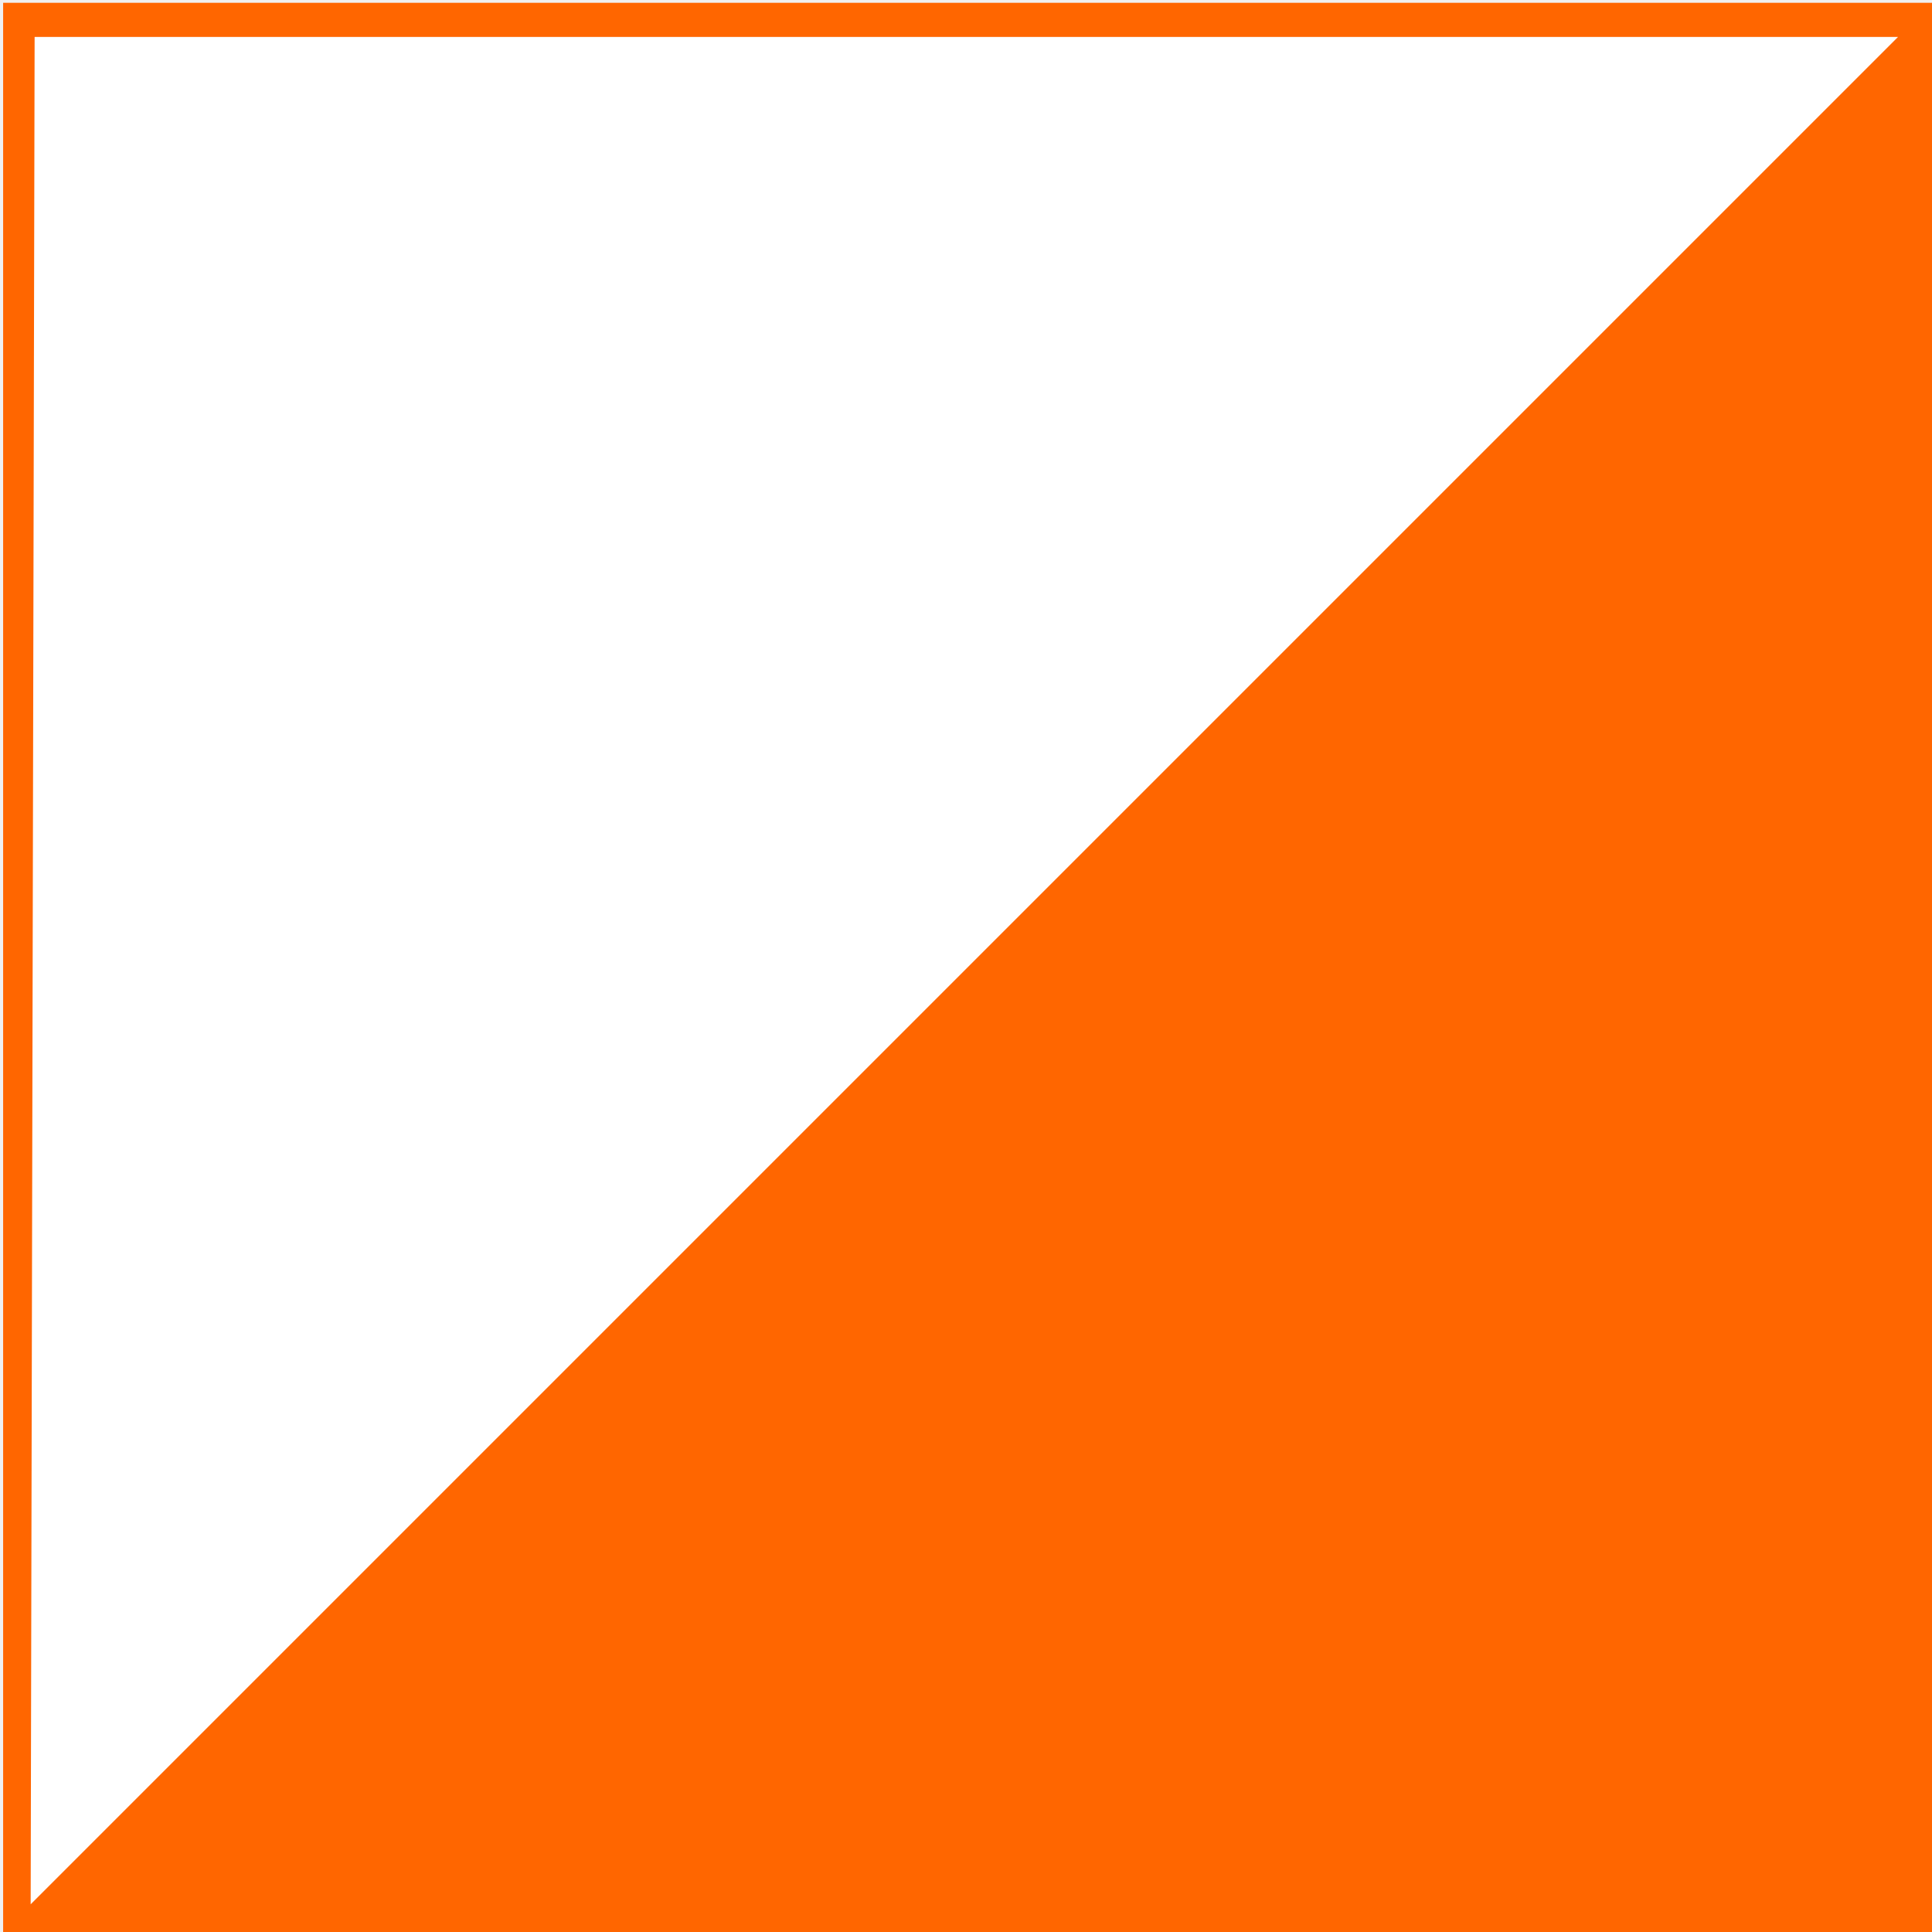
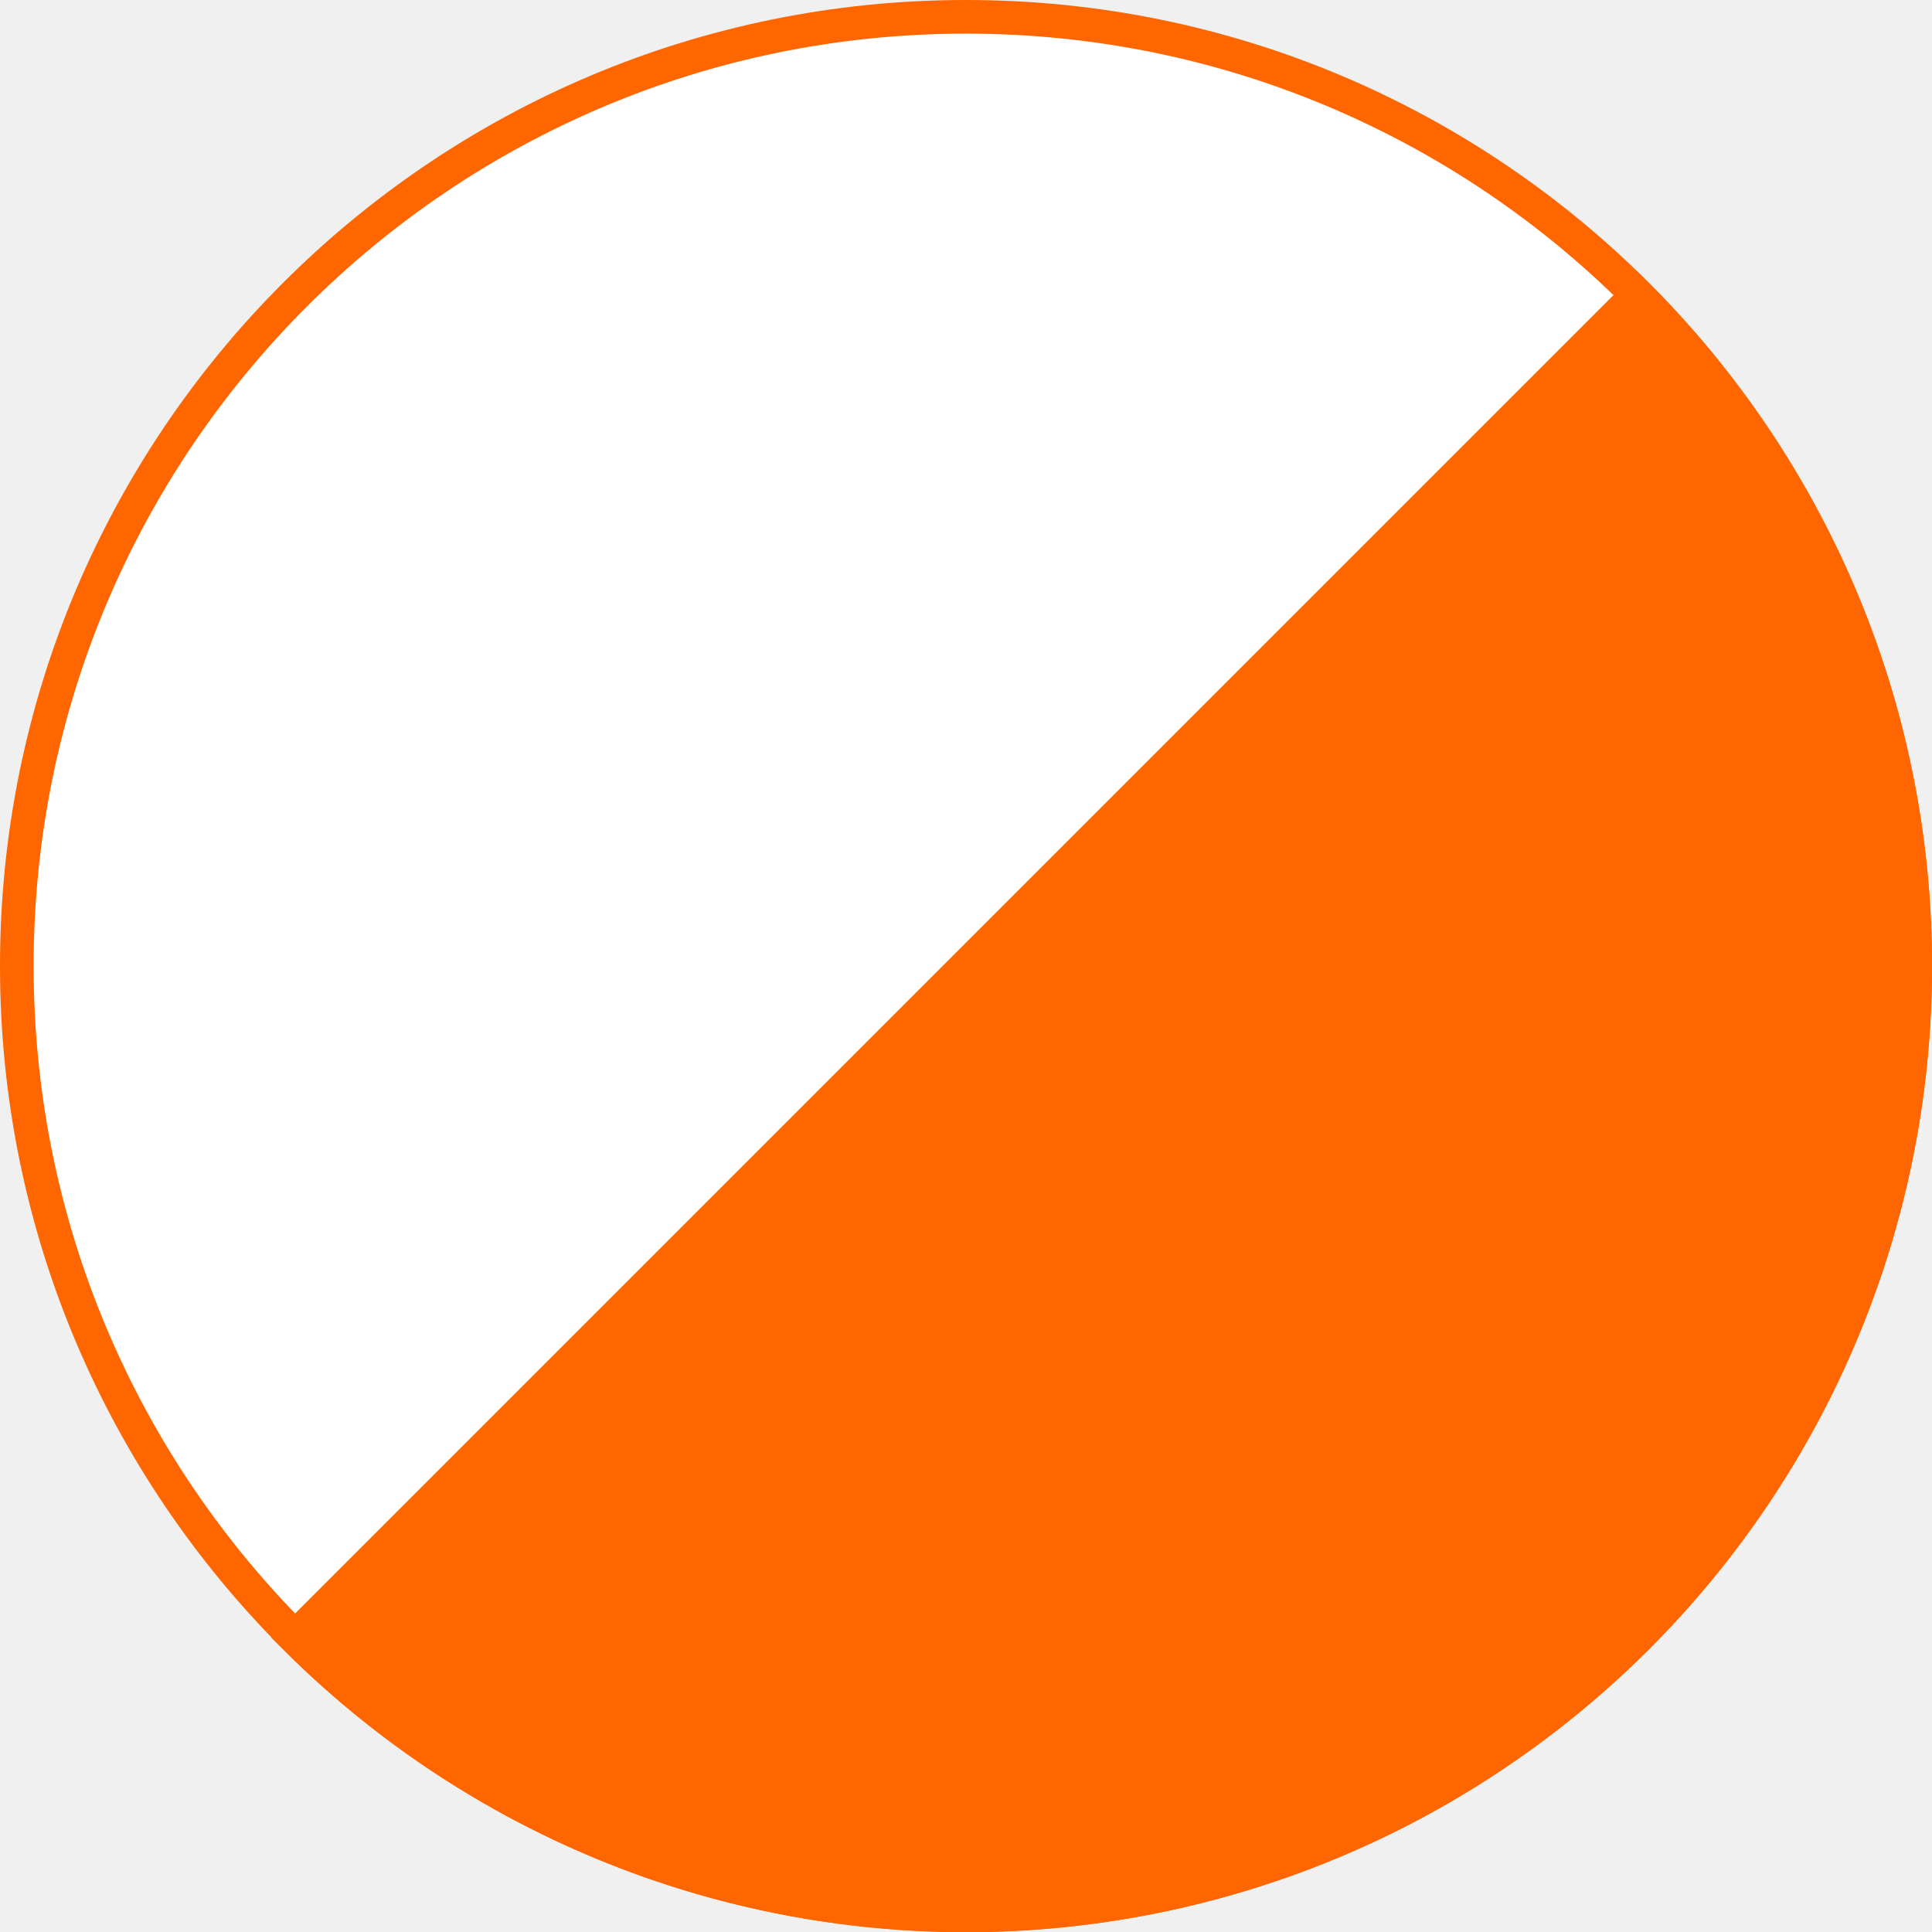
<svg xmlns="http://www.w3.org/2000/svg" width="5.86mm" height="5.86mm" viewBox="0 0 5.86 5.86" version="1.1" id="svg1">
  <defs id="defs1" />
  <g id="layer1">
-     <rect style="fill:#ff6600;stroke:#ff6600;stroke-width:0.565" id="rect1" width="5.292" height="5.292" x="-5.584" y="0.291" transform="scale(-1,1)" />
-     <path style="fill:#ffffff;stroke:none;stroke-width:0.547" d="M 0.105,0.112 H 5.757 L 0.093,5.776 Z" id="path1" />
+     <g id="g3">
+       <circle style="fill:#ffffff;stroke:#ff6600;stroke-width:0.102;stroke-dasharray:none" id="path2" cx="2.93" cy="2.93" r="2.879" />
+       <path style="fill:#ff6600;stroke:#ff6600;stroke-width:0.101;stroke-dasharray:none" id="path3" d="m 2.879,4.144 a 2.879,2.879 0 0 1 -1.44,2.494 2.879,2.879 0 0 1 -2.879,-10e-8 2.879,2.879 0 0 1 -1.44,-2.494 H 3.7169542e-8 Z" transform="rotate(-45)" />
+     </g>
  </g>
</svg>
